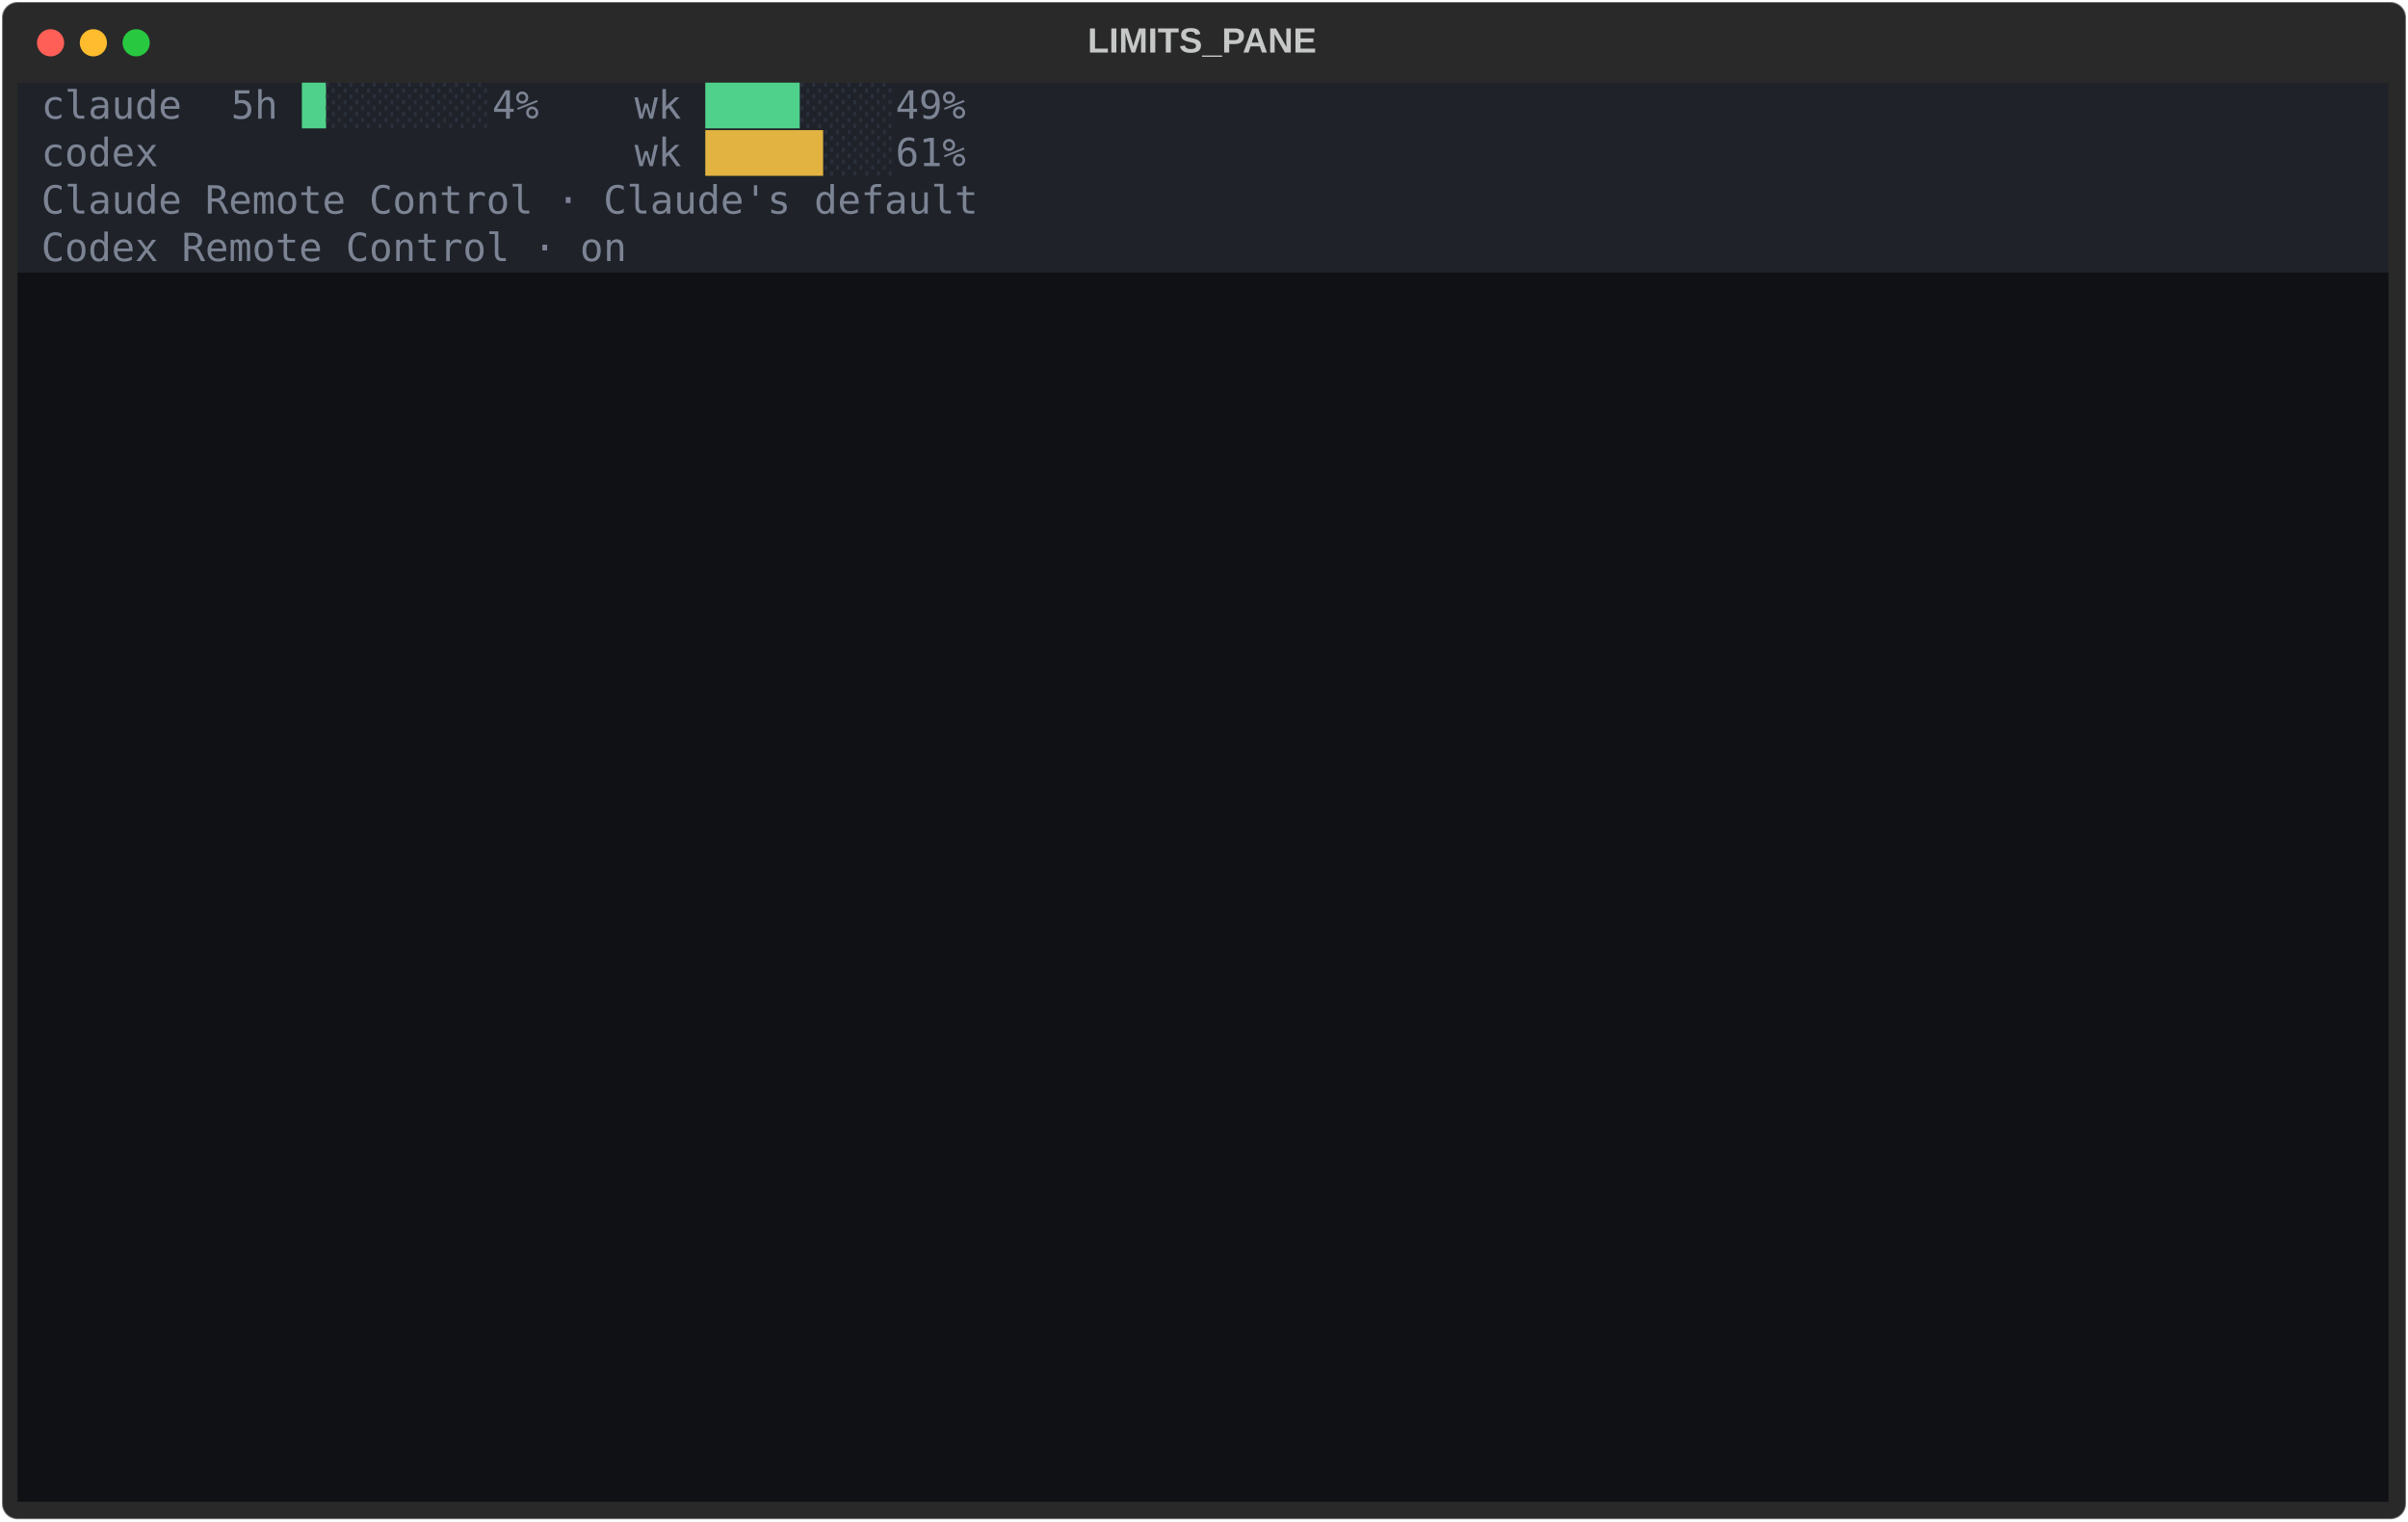
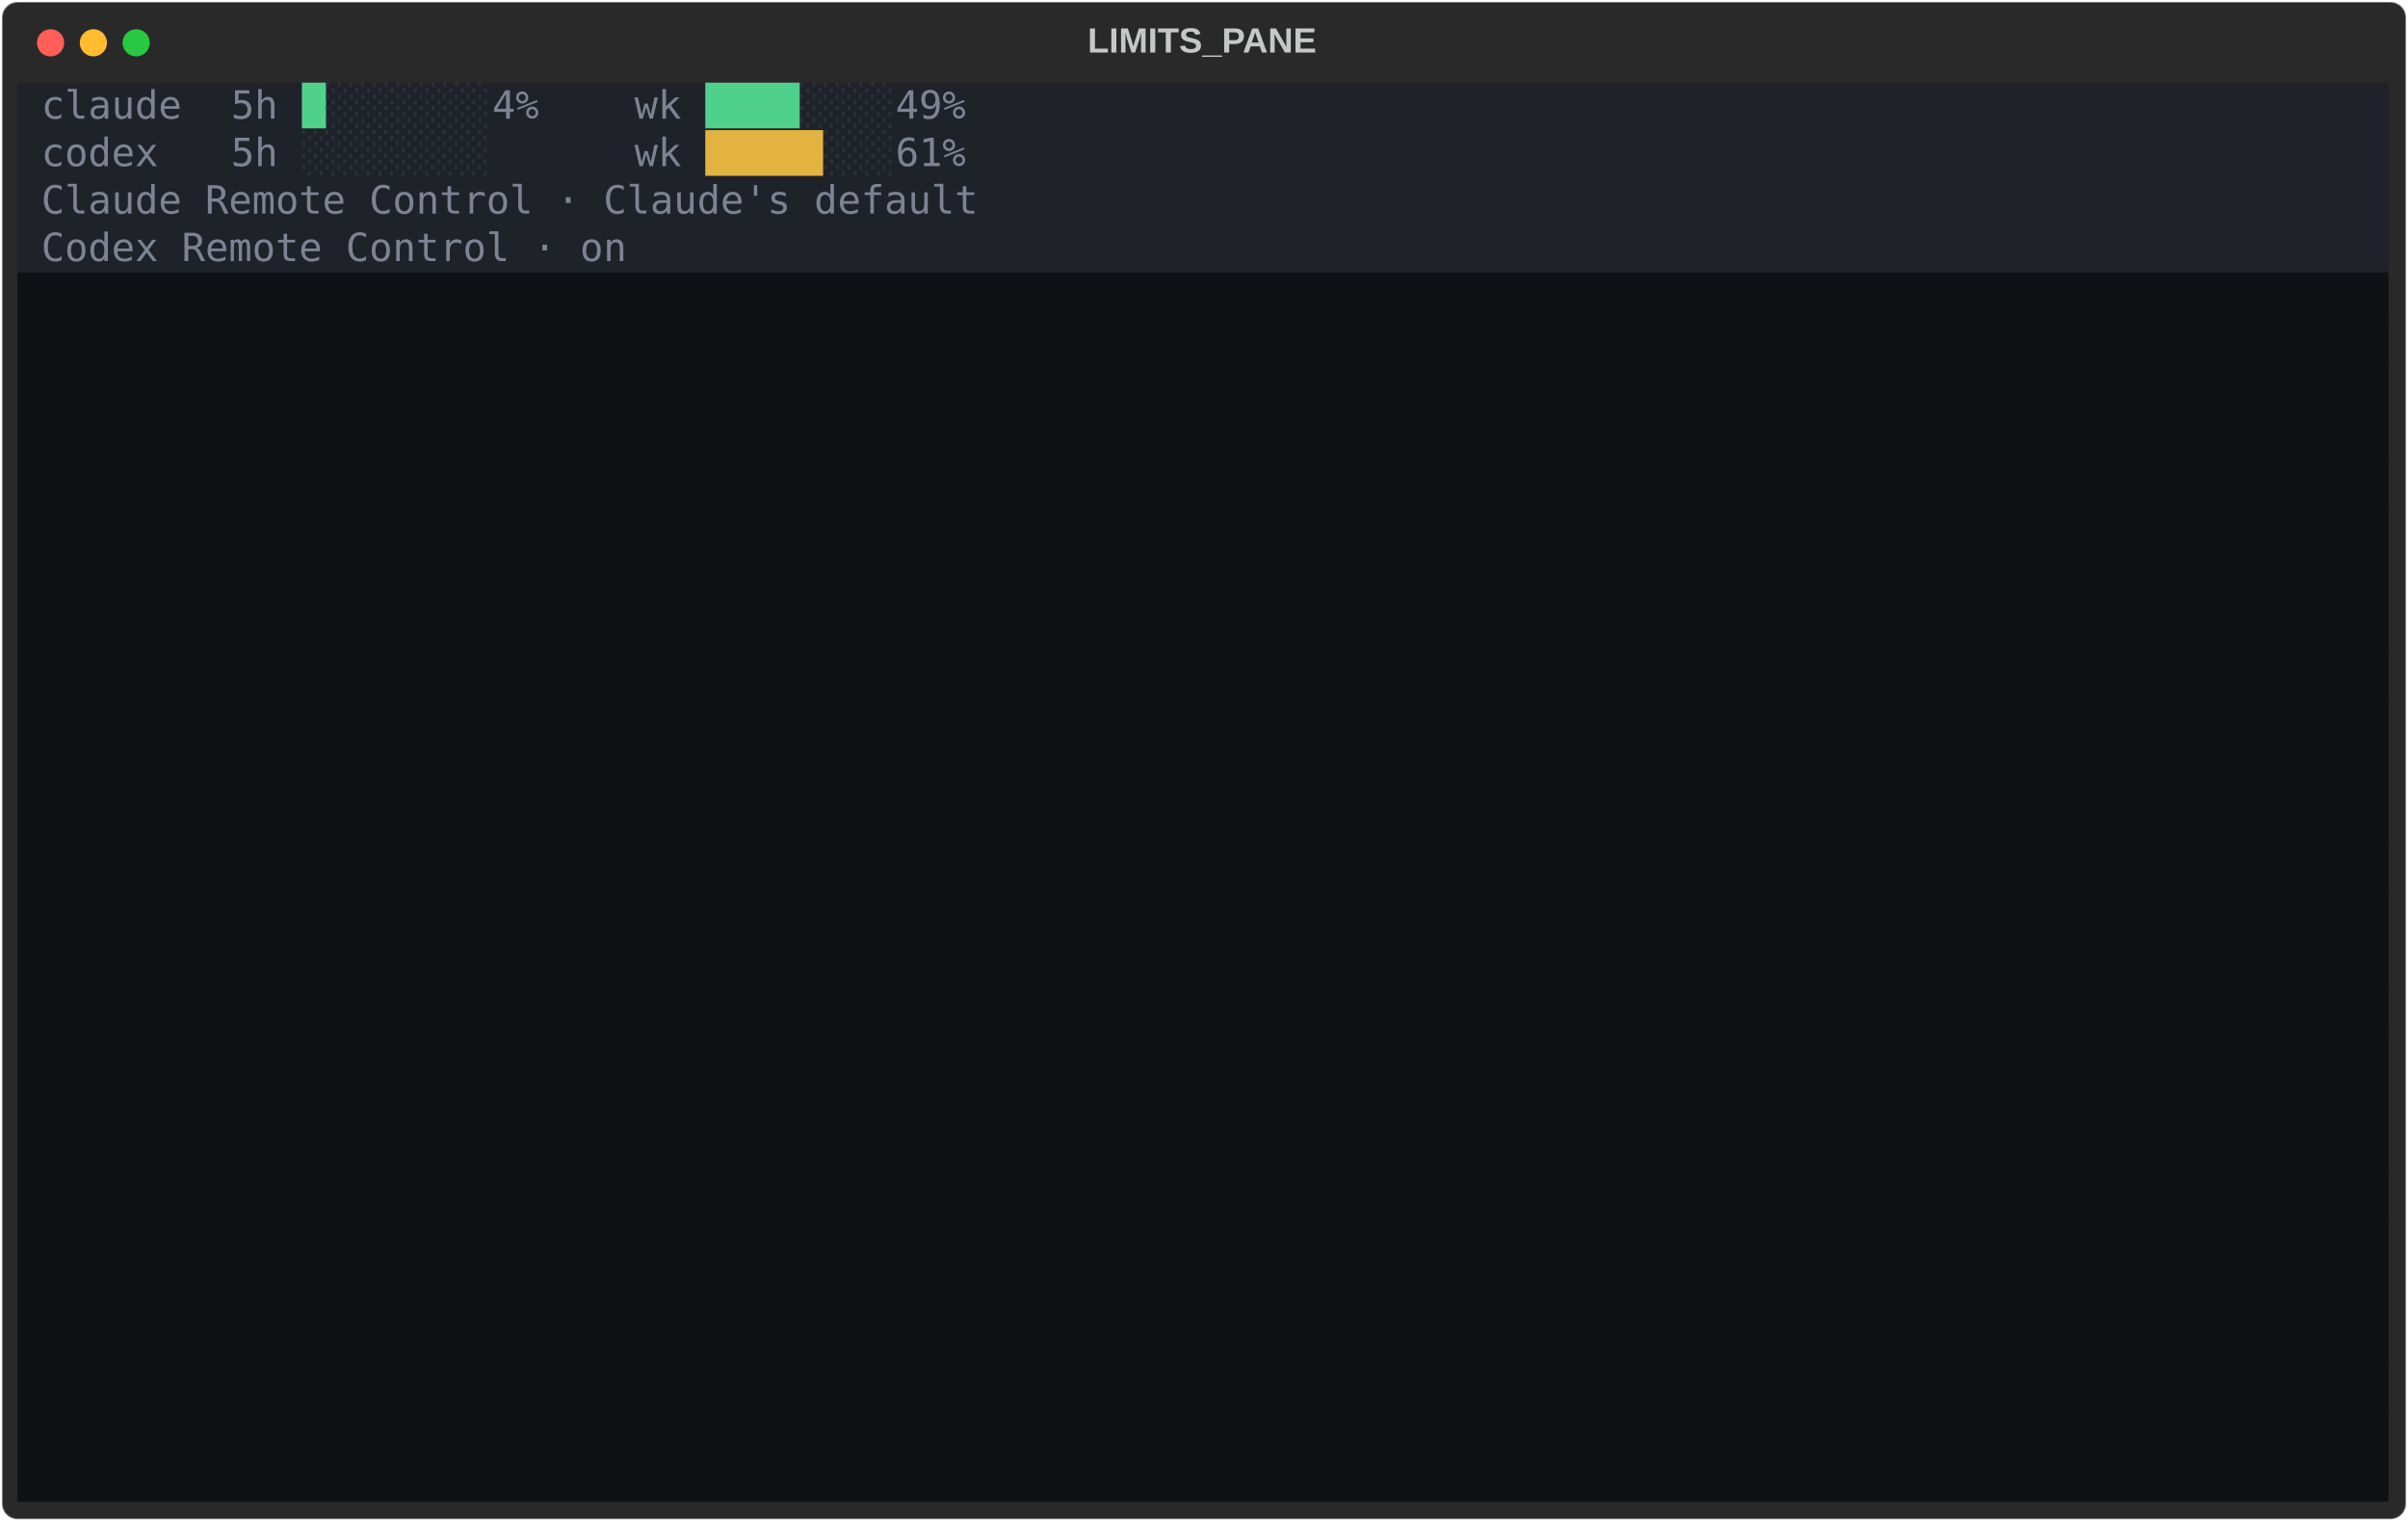
<svg xmlns="http://www.w3.org/2000/svg" class="rich-terminal" viewBox="0 0 1238 782.0">
  <style>

    @font-face {
        font-family: "Fira Code";
        src: local("FiraCode-Regular"),
                url("https://cdnjs.cloudflare.com/ajax/libs/firacode/6.2.0/woff2/FiraCode-Regular.woff2") format("woff2"),
                url("https://cdnjs.cloudflare.com/ajax/libs/firacode/6.2.0/woff/FiraCode-Regular.woff") format("woff");
        font-style: normal;
        font-weight: 400;
    }
    @font-face {
        font-family: "Fira Code";
        src: local("FiraCode-Bold"),
                url("https://cdnjs.cloudflare.com/ajax/libs/firacode/6.2.0/woff2/FiraCode-Bold.woff2") format("woff2"),
                url("https://cdnjs.cloudflare.com/ajax/libs/firacode/6.2.0/woff/FiraCode-Bold.woff") format("woff");
        font-style: bold;
        font-weight: 700;
    }

-     .terminal-2358052128-matrix {
+     .terminal-2599374144-matrix {
        font-family: Fira Code, monospace;
        font-size: 20px;
        line-height: 24.4px;
        font-variant-east-asian: full-width;
    }

-     .terminal-2358052128-title {
+     .terminal-2599374144-title {
        font-size: 18px;
        font-weight: bold;
        font-family: arial;
    }

-     .terminal-2358052128-r1 { fill: #c5c8c6 }
- .terminal-2358052128-r2 { fill: #7c8494 }
- .terminal-2358052128-r3 { fill: #4fd18b }
- .terminal-2358052128-r4 { fill: #2a303c }
- .terminal-2358052128-r5 { fill: #e2b341 }
+     .terminal-2599374144-r1 { fill: #c5c8c6 }
+ .terminal-2599374144-r2 { fill: #7c8494 }
+ .terminal-2599374144-r3 { fill: #4fd18b }
+ .terminal-2599374144-r4 { fill: #2a303c }
+ .terminal-2599374144-r5 { fill: #e2b341 }
    </style>
  <defs>
-     <clipPath id="terminal-2358052128-clip-terminal">
+     <clipPath id="terminal-2599374144-clip-terminal">
      <rect x="0" y="0" width="1219.0" height="731.0" />
    </clipPath>
-     <clipPath id="terminal-2358052128-line-0">
+     <clipPath id="terminal-2599374144-line-0">
      <rect x="0" y="1.5" width="1220" height="24.65" />
    </clipPath>
-     <clipPath id="terminal-2358052128-line-1">
+     <clipPath id="terminal-2599374144-line-1">
      <rect x="0" y="25.9" width="1220" height="24.65" />
    </clipPath>
-     <clipPath id="terminal-2358052128-line-2">
+     <clipPath id="terminal-2599374144-line-2">
      <rect x="0" y="50.3" width="1220" height="24.65" />
    </clipPath>
-     <clipPath id="terminal-2358052128-line-3">
+     <clipPath id="terminal-2599374144-line-3">
      <rect x="0" y="74.7" width="1220" height="24.65" />
    </clipPath>
-     <clipPath id="terminal-2358052128-line-4">
+     <clipPath id="terminal-2599374144-line-4">
      <rect x="0" y="99.1" width="1220" height="24.65" />
    </clipPath>
-     <clipPath id="terminal-2358052128-line-5">
+     <clipPath id="terminal-2599374144-line-5">
      <rect x="0" y="123.5" width="1220" height="24.65" />
    </clipPath>
-     <clipPath id="terminal-2358052128-line-6">
+     <clipPath id="terminal-2599374144-line-6">
      <rect x="0" y="147.9" width="1220" height="24.65" />
    </clipPath>
-     <clipPath id="terminal-2358052128-line-7">
+     <clipPath id="terminal-2599374144-line-7">
      <rect x="0" y="172.3" width="1220" height="24.65" />
    </clipPath>
-     <clipPath id="terminal-2358052128-line-8">
+     <clipPath id="terminal-2599374144-line-8">
      <rect x="0" y="196.7" width="1220" height="24.65" />
    </clipPath>
-     <clipPath id="terminal-2358052128-line-9">
+     <clipPath id="terminal-2599374144-line-9">
      <rect x="0" y="221.1" width="1220" height="24.65" />
    </clipPath>
-     <clipPath id="terminal-2358052128-line-10">
+     <clipPath id="terminal-2599374144-line-10">
      <rect x="0" y="245.5" width="1220" height="24.65" />
    </clipPath>
-     <clipPath id="terminal-2358052128-line-11">
+     <clipPath id="terminal-2599374144-line-11">
      <rect x="0" y="269.9" width="1220" height="24.65" />
    </clipPath>
-     <clipPath id="terminal-2358052128-line-12">
+     <clipPath id="terminal-2599374144-line-12">
      <rect x="0" y="294.3" width="1220" height="24.65" />
    </clipPath>
-     <clipPath id="terminal-2358052128-line-13">
+     <clipPath id="terminal-2599374144-line-13">
      <rect x="0" y="318.7" width="1220" height="24.65" />
    </clipPath>
-     <clipPath id="terminal-2358052128-line-14">
+     <clipPath id="terminal-2599374144-line-14">
      <rect x="0" y="343.1" width="1220" height="24.65" />
    </clipPath>
-     <clipPath id="terminal-2358052128-line-15">
+     <clipPath id="terminal-2599374144-line-15">
      <rect x="0" y="367.5" width="1220" height="24.65" />
    </clipPath>
-     <clipPath id="terminal-2358052128-line-16">
+     <clipPath id="terminal-2599374144-line-16">
      <rect x="0" y="391.9" width="1220" height="24.65" />
    </clipPath>
-     <clipPath id="terminal-2358052128-line-17">
+     <clipPath id="terminal-2599374144-line-17">
      <rect x="0" y="416.3" width="1220" height="24.65" />
    </clipPath>
-     <clipPath id="terminal-2358052128-line-18">
+     <clipPath id="terminal-2599374144-line-18">
      <rect x="0" y="440.7" width="1220" height="24.65" />
    </clipPath>
-     <clipPath id="terminal-2358052128-line-19">
+     <clipPath id="terminal-2599374144-line-19">
      <rect x="0" y="465.1" width="1220" height="24.65" />
    </clipPath>
-     <clipPath id="terminal-2358052128-line-20">
+     <clipPath id="terminal-2599374144-line-20">
      <rect x="0" y="489.5" width="1220" height="24.65" />
    </clipPath>
-     <clipPath id="terminal-2358052128-line-21">
+     <clipPath id="terminal-2599374144-line-21">
      <rect x="0" y="513.9" width="1220" height="24.65" />
    </clipPath>
-     <clipPath id="terminal-2358052128-line-22">
+     <clipPath id="terminal-2599374144-line-22">
      <rect x="0" y="538.3" width="1220" height="24.65" />
    </clipPath>
-     <clipPath id="terminal-2358052128-line-23">
+     <clipPath id="terminal-2599374144-line-23">
      <rect x="0" y="562.7" width="1220" height="24.65" />
    </clipPath>
-     <clipPath id="terminal-2358052128-line-24">
+     <clipPath id="terminal-2599374144-line-24">
      <rect x="0" y="587.1" width="1220" height="24.65" />
    </clipPath>
-     <clipPath id="terminal-2358052128-line-25">
+     <clipPath id="terminal-2599374144-line-25">
      <rect x="0" y="611.5" width="1220" height="24.65" />
    </clipPath>
-     <clipPath id="terminal-2358052128-line-26">
+     <clipPath id="terminal-2599374144-line-26">
      <rect x="0" y="635.9" width="1220" height="24.65" />
    </clipPath>
-     <clipPath id="terminal-2358052128-line-27">
+     <clipPath id="terminal-2599374144-line-27">
      <rect x="0" y="660.3" width="1220" height="24.65" />
    </clipPath>
-     <clipPath id="terminal-2358052128-line-28">
+     <clipPath id="terminal-2599374144-line-28">
      <rect x="0" y="684.7" width="1220" height="24.65" />
    </clipPath>
  </defs>
  <rect fill="#292929" stroke="rgba(255,255,255,0.35)" stroke-width="1" x="1" y="1" width="1236" height="780" rx="8" />
-   <text class="terminal-2358052128-title" fill="#c5c8c6" text-anchor="middle" x="618" y="27">LIMITS_PANE</text>
+   <text class="terminal-2599374144-title" fill="#c5c8c6" text-anchor="middle" x="618" y="27">LIMITS_PANE</text>
  <g transform="translate(26,22)">
    <circle cx="0" cy="0" r="7" fill="#ff5f57" />
    <circle cx="22" cy="0" r="7" fill="#febc2e" />
    <circle cx="44" cy="0" r="7" fill="#28c840" />
  </g>
-   <g transform="translate(9, 41)" clip-path="url(#terminal-2358052128-clip-terminal)">
+   <g transform="translate(9, 41)" clip-path="url(#terminal-2599374144-clip-terminal)">
    <rect fill="#1f2229" x="0" y="1.5" width="12.2" height="24.65" shape-rendering="crispEdges" />
    <rect fill="#1f2229" x="12.2" y="1.5" width="97.6" height="24.65" shape-rendering="crispEdges" />
    <rect fill="#1f2229" x="109.8" y="1.5" width="24.4" height="24.65" shape-rendering="crispEdges" />
    <rect fill="#1f2229" x="134.2" y="1.5" width="12.2" height="24.65" shape-rendering="crispEdges" />
    <rect fill="#1f2229" x="146.4" y="1.5" width="12.2" height="24.65" shape-rendering="crispEdges" />
    <rect fill="#1f2229" x="158.6" y="1.5" width="85.4" height="24.65" shape-rendering="crispEdges" />
    <rect fill="#1f2229" x="244" y="1.5" width="73.2" height="24.65" shape-rendering="crispEdges" />
    <rect fill="#1f2229" x="317.2" y="1.5" width="24.4" height="24.65" shape-rendering="crispEdges" />
    <rect fill="#1f2229" x="341.6" y="1.5" width="12.2" height="24.65" shape-rendering="crispEdges" />
    <rect fill="#1f2229" x="353.8" y="1.5" width="48.8" height="24.65" shape-rendering="crispEdges" />
    <rect fill="#1f2229" x="402.6" y="1.5" width="48.8" height="24.65" shape-rendering="crispEdges" />
    <rect fill="#1f2229" x="451.4" y="1.5" width="48.8" height="24.65" shape-rendering="crispEdges" />
    <rect fill="#1f2229" x="500.2" y="1.5" width="707.6" height="24.65" shape-rendering="crispEdges" />
    <rect fill="#1f2229" x="1207.8" y="1.5" width="12.2" height="24.65" shape-rendering="crispEdges" />
    <rect fill="#1f2229" x="0" y="25.9" width="12.2" height="24.65" shape-rendering="crispEdges" />
-     <rect fill="#1f2229" x="12.2" y="25.9" width="305" height="24.65" shape-rendering="crispEdges" />
+     <rect fill="#1f2229" x="12.2" y="25.9" width="97.6" height="24.65" shape-rendering="crispEdges" />
+     <rect fill="#1f2229" x="109.8" y="25.9" width="24.4" height="24.65" shape-rendering="crispEdges" />
+     <rect fill="#1f2229" x="134.2" y="25.9" width="12.2" height="24.65" shape-rendering="crispEdges" />
+     <rect fill="#1f2229" x="146.4" y="25.9" width="97.6" height="24.65" shape-rendering="crispEdges" />
+     <rect fill="#1f2229" x="244" y="25.9" width="73.2" height="24.65" shape-rendering="crispEdges" />
    <rect fill="#1f2229" x="317.2" y="25.9" width="24.4" height="24.65" shape-rendering="crispEdges" />
    <rect fill="#1f2229" x="341.6" y="25.9" width="12.2" height="24.65" shape-rendering="crispEdges" />
    <rect fill="#1f2229" x="353.8" y="25.9" width="61" height="24.65" shape-rendering="crispEdges" />
    <rect fill="#1f2229" x="414.8" y="25.9" width="36.6" height="24.65" shape-rendering="crispEdges" />
    <rect fill="#1f2229" x="451.4" y="25.9" width="48.8" height="24.65" shape-rendering="crispEdges" />
    <rect fill="#1f2229" x="500.2" y="25.9" width="707.6" height="24.65" shape-rendering="crispEdges" />
    <rect fill="#1f2229" x="1207.8" y="25.9" width="12.2" height="24.65" shape-rendering="crispEdges" />
    <rect fill="#1f2229" x="0" y="50.3" width="12.2" height="24.65" shape-rendering="crispEdges" />
    <rect fill="#1f2229" x="12.2" y="50.3" width="488" height="24.65" shape-rendering="crispEdges" />
    <rect fill="#1f2229" x="500.2" y="50.3" width="707.6" height="24.65" shape-rendering="crispEdges" />
    <rect fill="#1f2229" x="1207.8" y="50.3" width="12.2" height="24.65" shape-rendering="crispEdges" />
    <rect fill="#1f2229" x="0" y="74.7" width="12.2" height="24.65" shape-rendering="crispEdges" />
    <rect fill="#1f2229" x="12.2" y="74.7" width="305" height="24.65" shape-rendering="crispEdges" />
    <rect fill="#1f2229" x="317.2" y="74.7" width="890.6" height="24.65" shape-rendering="crispEdges" />
    <rect fill="#1f2229" x="1207.8" y="74.7" width="12.2" height="24.65" shape-rendering="crispEdges" />
    <rect fill="#0f1115" x="0" y="99.1" width="1220" height="24.65" shape-rendering="crispEdges" />
    <rect fill="#0f1115" x="0" y="123.5" width="1220" height="24.65" shape-rendering="crispEdges" />
    <rect fill="#0f1115" x="0" y="147.9" width="1220" height="24.65" shape-rendering="crispEdges" />
    <rect fill="#0f1115" x="0" y="172.3" width="1220" height="24.65" shape-rendering="crispEdges" />
    <rect fill="#0f1115" x="0" y="196.7" width="1220" height="24.65" shape-rendering="crispEdges" />
    <rect fill="#0f1115" x="0" y="221.1" width="1220" height="24.65" shape-rendering="crispEdges" />
    <rect fill="#0f1115" x="0" y="245.5" width="1220" height="24.65" shape-rendering="crispEdges" />
    <rect fill="#0f1115" x="0" y="269.9" width="1220" height="24.65" shape-rendering="crispEdges" />
    <rect fill="#0f1115" x="0" y="294.3" width="1220" height="24.65" shape-rendering="crispEdges" />
    <rect fill="#0f1115" x="0" y="318.7" width="1220" height="24.65" shape-rendering="crispEdges" />
    <rect fill="#0f1115" x="0" y="343.1" width="1220" height="24.65" shape-rendering="crispEdges" />
    <rect fill="#0f1115" x="0" y="367.5" width="1220" height="24.65" shape-rendering="crispEdges" />
    <rect fill="#0f1115" x="0" y="391.9" width="1220" height="24.65" shape-rendering="crispEdges" />
    <rect fill="#0f1115" x="0" y="416.3" width="1220" height="24.65" shape-rendering="crispEdges" />
    <rect fill="#0f1115" x="0" y="440.7" width="1220" height="24.65" shape-rendering="crispEdges" />
    <rect fill="#0f1115" x="0" y="465.1" width="1220" height="24.65" shape-rendering="crispEdges" />
    <rect fill="#0f1115" x="0" y="489.5" width="1220" height="24.65" shape-rendering="crispEdges" />
    <rect fill="#0f1115" x="0" y="513.9" width="1220" height="24.65" shape-rendering="crispEdges" />
    <rect fill="#0f1115" x="0" y="538.3" width="1220" height="24.65" shape-rendering="crispEdges" />
    <rect fill="#0f1115" x="0" y="562.7" width="1220" height="24.65" shape-rendering="crispEdges" />
    <rect fill="#0f1115" x="0" y="587.1" width="1220" height="24.65" shape-rendering="crispEdges" />
    <rect fill="#0f1115" x="0" y="611.5" width="1220" height="24.65" shape-rendering="crispEdges" />
    <rect fill="#0f1115" x="0" y="635.9" width="1220" height="24.65" shape-rendering="crispEdges" />
    <rect fill="#0f1115" x="0" y="660.3" width="1220" height="24.65" shape-rendering="crispEdges" />
    <rect fill="#0f1115" x="0" y="684.7" width="1220" height="24.65" shape-rendering="crispEdges" />
    <rect fill="#0f1115" x="0" y="709.1" width="1220" height="24.65" shape-rendering="crispEdges" />
-     <g class="terminal-2358052128-matrix">
-       <text class="terminal-2358052128-r2" x="12.2" y="20" textLength="97.6" clip-path="url(#terminal-2358052128-line-0)">claude  </text>
-       <text class="terminal-2358052128-r2" x="109.8" y="20" textLength="24.4" clip-path="url(#terminal-2358052128-line-0)">5h</text>
-       <text class="terminal-2358052128-r3" x="146.4" y="20" textLength="12.2" clip-path="url(#terminal-2358052128-line-0)">█</text>
-       <text class="terminal-2358052128-r4" x="158.6" y="20" textLength="85.4" clip-path="url(#terminal-2358052128-line-0)">░░░░░░░</text>
-       <text class="terminal-2358052128-r2" x="244" y="20" textLength="73.2" clip-path="url(#terminal-2358052128-line-0)">  4%  </text>
-       <text class="terminal-2358052128-r2" x="317.2" y="20" textLength="24.4" clip-path="url(#terminal-2358052128-line-0)">wk</text>
-       <text class="terminal-2358052128-r3" x="353.8" y="20" textLength="48.8" clip-path="url(#terminal-2358052128-line-0)">████</text>
-       <text class="terminal-2358052128-r4" x="402.6" y="20" textLength="48.8" clip-path="url(#terminal-2358052128-line-0)">░░░░</text>
-       <text class="terminal-2358052128-r2" x="451.4" y="20" textLength="48.8" clip-path="url(#terminal-2358052128-line-0)"> 49%</text>
-       <text class="terminal-2358052128-r1" x="1220" y="20" textLength="12.2" clip-path="url(#terminal-2358052128-line-0)">
- </text>
-       <text class="terminal-2358052128-r2" x="12.2" y="44.4" textLength="305" clip-path="url(#terminal-2358052128-line-1)">codex                    </text>
-       <text class="terminal-2358052128-r2" x="317.2" y="44.4" textLength="24.4" clip-path="url(#terminal-2358052128-line-1)">wk</text>
-       <text class="terminal-2358052128-r5" x="353.8" y="44.4" textLength="61" clip-path="url(#terminal-2358052128-line-1)">█████</text>
-       <text class="terminal-2358052128-r4" x="414.8" y="44.4" textLength="36.6" clip-path="url(#terminal-2358052128-line-1)">░░░</text>
-       <text class="terminal-2358052128-r2" x="451.4" y="44.4" textLength="48.8" clip-path="url(#terminal-2358052128-line-1)"> 61%</text>
-       <text class="terminal-2358052128-r1" x="1220" y="44.4" textLength="12.2" clip-path="url(#terminal-2358052128-line-1)">
- </text>
-       <text class="terminal-2358052128-r2" x="12.2" y="68.8" textLength="488" clip-path="url(#terminal-2358052128-line-2)">Claude Remote Control · Claude's default</text>
-       <text class="terminal-2358052128-r1" x="1220" y="68.8" textLength="12.2" clip-path="url(#terminal-2358052128-line-2)">
- </text>
-       <text class="terminal-2358052128-r2" x="12.2" y="93.2" textLength="305" clip-path="url(#terminal-2358052128-line-3)">Codex Remote Control · on</text>
-       <text class="terminal-2358052128-r1" x="1220" y="93.2" textLength="12.2" clip-path="url(#terminal-2358052128-line-3)">
- </text>
-       <text class="terminal-2358052128-r1" x="1220" y="117.6" textLength="12.2" clip-path="url(#terminal-2358052128-line-4)">
- </text>
-       <text class="terminal-2358052128-r1" x="1220" y="142" textLength="12.2" clip-path="url(#terminal-2358052128-line-5)">
- </text>
-       <text class="terminal-2358052128-r1" x="1220" y="166.4" textLength="12.2" clip-path="url(#terminal-2358052128-line-6)">
- </text>
-       <text class="terminal-2358052128-r1" x="1220" y="190.8" textLength="12.2" clip-path="url(#terminal-2358052128-line-7)">
- </text>
-       <text class="terminal-2358052128-r1" x="1220" y="215.2" textLength="12.2" clip-path="url(#terminal-2358052128-line-8)">
- </text>
-       <text class="terminal-2358052128-r1" x="1220" y="239.6" textLength="12.2" clip-path="url(#terminal-2358052128-line-9)">
- </text>
-       <text class="terminal-2358052128-r1" x="1220" y="264" textLength="12.2" clip-path="url(#terminal-2358052128-line-10)">
- </text>
-       <text class="terminal-2358052128-r1" x="1220" y="288.4" textLength="12.2" clip-path="url(#terminal-2358052128-line-11)">
- </text>
-       <text class="terminal-2358052128-r1" x="1220" y="312.8" textLength="12.2" clip-path="url(#terminal-2358052128-line-12)">
- </text>
-       <text class="terminal-2358052128-r1" x="1220" y="337.2" textLength="12.2" clip-path="url(#terminal-2358052128-line-13)">
- </text>
-       <text class="terminal-2358052128-r1" x="1220" y="361.6" textLength="12.2" clip-path="url(#terminal-2358052128-line-14)">
- </text>
-       <text class="terminal-2358052128-r1" x="1220" y="386" textLength="12.2" clip-path="url(#terminal-2358052128-line-15)">
- </text>
-       <text class="terminal-2358052128-r1" x="1220" y="410.4" textLength="12.2" clip-path="url(#terminal-2358052128-line-16)">
- </text>
-       <text class="terminal-2358052128-r1" x="1220" y="434.8" textLength="12.2" clip-path="url(#terminal-2358052128-line-17)">
- </text>
-       <text class="terminal-2358052128-r1" x="1220" y="459.2" textLength="12.2" clip-path="url(#terminal-2358052128-line-18)">
- </text>
-       <text class="terminal-2358052128-r1" x="1220" y="483.6" textLength="12.2" clip-path="url(#terminal-2358052128-line-19)">
- </text>
-       <text class="terminal-2358052128-r1" x="1220" y="508" textLength="12.2" clip-path="url(#terminal-2358052128-line-20)">
- </text>
-       <text class="terminal-2358052128-r1" x="1220" y="532.4" textLength="12.2" clip-path="url(#terminal-2358052128-line-21)">
- </text>
-       <text class="terminal-2358052128-r1" x="1220" y="556.8" textLength="12.2" clip-path="url(#terminal-2358052128-line-22)">
- </text>
-       <text class="terminal-2358052128-r1" x="1220" y="581.2" textLength="12.2" clip-path="url(#terminal-2358052128-line-23)">
- </text>
-       <text class="terminal-2358052128-r1" x="1220" y="605.6" textLength="12.2" clip-path="url(#terminal-2358052128-line-24)">
- </text>
-       <text class="terminal-2358052128-r1" x="1220" y="630" textLength="12.2" clip-path="url(#terminal-2358052128-line-25)">
- </text>
-       <text class="terminal-2358052128-r1" x="1220" y="654.4" textLength="12.2" clip-path="url(#terminal-2358052128-line-26)">
- </text>
-       <text class="terminal-2358052128-r1" x="1220" y="678.8" textLength="12.2" clip-path="url(#terminal-2358052128-line-27)">
- </text>
-       <text class="terminal-2358052128-r1" x="1220" y="703.2" textLength="12.2" clip-path="url(#terminal-2358052128-line-28)">
+     <g class="terminal-2599374144-matrix">
+       <text class="terminal-2599374144-r2" x="12.2" y="20" textLength="97.6" clip-path="url(#terminal-2599374144-line-0)">claude  </text>
+       <text class="terminal-2599374144-r2" x="109.8" y="20" textLength="24.4" clip-path="url(#terminal-2599374144-line-0)">5h</text>
+       <text class="terminal-2599374144-r3" x="146.4" y="20" textLength="12.2" clip-path="url(#terminal-2599374144-line-0)">█</text>
+       <text class="terminal-2599374144-r4" x="158.6" y="20" textLength="85.4" clip-path="url(#terminal-2599374144-line-0)">░░░░░░░</text>
+       <text class="terminal-2599374144-r2" x="244" y="20" textLength="73.2" clip-path="url(#terminal-2599374144-line-0)">  4%  </text>
+       <text class="terminal-2599374144-r2" x="317.2" y="20" textLength="24.4" clip-path="url(#terminal-2599374144-line-0)">wk</text>
+       <text class="terminal-2599374144-r3" x="353.8" y="20" textLength="48.8" clip-path="url(#terminal-2599374144-line-0)">████</text>
+       <text class="terminal-2599374144-r4" x="402.6" y="20" textLength="48.8" clip-path="url(#terminal-2599374144-line-0)">░░░░</text>
+       <text class="terminal-2599374144-r2" x="451.4" y="20" textLength="48.8" clip-path="url(#terminal-2599374144-line-0)"> 49%</text>
+       <text class="terminal-2599374144-r1" x="1220" y="20" textLength="12.2" clip-path="url(#terminal-2599374144-line-0)">
+ </text>
+       <text class="terminal-2599374144-r2" x="12.2" y="44.4" textLength="97.6" clip-path="url(#terminal-2599374144-line-1)">codex   </text>
+       <text class="terminal-2599374144-r2" x="109.8" y="44.4" textLength="24.4" clip-path="url(#terminal-2599374144-line-1)">5h</text>
+       <text class="terminal-2599374144-r4" x="146.4" y="44.4" textLength="97.6" clip-path="url(#terminal-2599374144-line-1)">░░░░░░░░</text>
+       <text class="terminal-2599374144-r2" x="317.2" y="44.4" textLength="24.4" clip-path="url(#terminal-2599374144-line-1)">wk</text>
+       <text class="terminal-2599374144-r5" x="353.8" y="44.4" textLength="61" clip-path="url(#terminal-2599374144-line-1)">█████</text>
+       <text class="terminal-2599374144-r4" x="414.8" y="44.4" textLength="36.6" clip-path="url(#terminal-2599374144-line-1)">░░░</text>
+       <text class="terminal-2599374144-r2" x="451.4" y="44.4" textLength="48.8" clip-path="url(#terminal-2599374144-line-1)"> 61%</text>
+       <text class="terminal-2599374144-r1" x="1220" y="44.4" textLength="12.2" clip-path="url(#terminal-2599374144-line-1)">
+ </text>
+       <text class="terminal-2599374144-r2" x="12.2" y="68.8" textLength="488" clip-path="url(#terminal-2599374144-line-2)">Claude Remote Control · Claude's default</text>
+       <text class="terminal-2599374144-r1" x="1220" y="68.8" textLength="12.2" clip-path="url(#terminal-2599374144-line-2)">
+ </text>
+       <text class="terminal-2599374144-r2" x="12.2" y="93.2" textLength="305" clip-path="url(#terminal-2599374144-line-3)">Codex Remote Control · on</text>
+       <text class="terminal-2599374144-r1" x="1220" y="93.2" textLength="12.2" clip-path="url(#terminal-2599374144-line-3)">
+ </text>
+       <text class="terminal-2599374144-r1" x="1220" y="117.6" textLength="12.2" clip-path="url(#terminal-2599374144-line-4)">
+ </text>
+       <text class="terminal-2599374144-r1" x="1220" y="142" textLength="12.2" clip-path="url(#terminal-2599374144-line-5)">
+ </text>
+       <text class="terminal-2599374144-r1" x="1220" y="166.4" textLength="12.2" clip-path="url(#terminal-2599374144-line-6)">
+ </text>
+       <text class="terminal-2599374144-r1" x="1220" y="190.8" textLength="12.2" clip-path="url(#terminal-2599374144-line-7)">
+ </text>
+       <text class="terminal-2599374144-r1" x="1220" y="215.2" textLength="12.2" clip-path="url(#terminal-2599374144-line-8)">
+ </text>
+       <text class="terminal-2599374144-r1" x="1220" y="239.6" textLength="12.2" clip-path="url(#terminal-2599374144-line-9)">
+ </text>
+       <text class="terminal-2599374144-r1" x="1220" y="264" textLength="12.2" clip-path="url(#terminal-2599374144-line-10)">
+ </text>
+       <text class="terminal-2599374144-r1" x="1220" y="288.4" textLength="12.2" clip-path="url(#terminal-2599374144-line-11)">
+ </text>
+       <text class="terminal-2599374144-r1" x="1220" y="312.8" textLength="12.2" clip-path="url(#terminal-2599374144-line-12)">
+ </text>
+       <text class="terminal-2599374144-r1" x="1220" y="337.2" textLength="12.2" clip-path="url(#terminal-2599374144-line-13)">
+ </text>
+       <text class="terminal-2599374144-r1" x="1220" y="361.6" textLength="12.2" clip-path="url(#terminal-2599374144-line-14)">
+ </text>
+       <text class="terminal-2599374144-r1" x="1220" y="386" textLength="12.2" clip-path="url(#terminal-2599374144-line-15)">
+ </text>
+       <text class="terminal-2599374144-r1" x="1220" y="410.4" textLength="12.2" clip-path="url(#terminal-2599374144-line-16)">
+ </text>
+       <text class="terminal-2599374144-r1" x="1220" y="434.8" textLength="12.2" clip-path="url(#terminal-2599374144-line-17)">
+ </text>
+       <text class="terminal-2599374144-r1" x="1220" y="459.2" textLength="12.2" clip-path="url(#terminal-2599374144-line-18)">
+ </text>
+       <text class="terminal-2599374144-r1" x="1220" y="483.6" textLength="12.2" clip-path="url(#terminal-2599374144-line-19)">
+ </text>
+       <text class="terminal-2599374144-r1" x="1220" y="508" textLength="12.2" clip-path="url(#terminal-2599374144-line-20)">
+ </text>
+       <text class="terminal-2599374144-r1" x="1220" y="532.4" textLength="12.2" clip-path="url(#terminal-2599374144-line-21)">
+ </text>
+       <text class="terminal-2599374144-r1" x="1220" y="556.8" textLength="12.2" clip-path="url(#terminal-2599374144-line-22)">
+ </text>
+       <text class="terminal-2599374144-r1" x="1220" y="581.2" textLength="12.2" clip-path="url(#terminal-2599374144-line-23)">
+ </text>
+       <text class="terminal-2599374144-r1" x="1220" y="605.6" textLength="12.2" clip-path="url(#terminal-2599374144-line-24)">
+ </text>
+       <text class="terminal-2599374144-r1" x="1220" y="630" textLength="12.2" clip-path="url(#terminal-2599374144-line-25)">
+ </text>
+       <text class="terminal-2599374144-r1" x="1220" y="654.4" textLength="12.2" clip-path="url(#terminal-2599374144-line-26)">
+ </text>
+       <text class="terminal-2599374144-r1" x="1220" y="678.8" textLength="12.2" clip-path="url(#terminal-2599374144-line-27)">
+ </text>
+       <text class="terminal-2599374144-r1" x="1220" y="703.2" textLength="12.2" clip-path="url(#terminal-2599374144-line-28)">
</text>
    </g>
  </g>
</svg>
